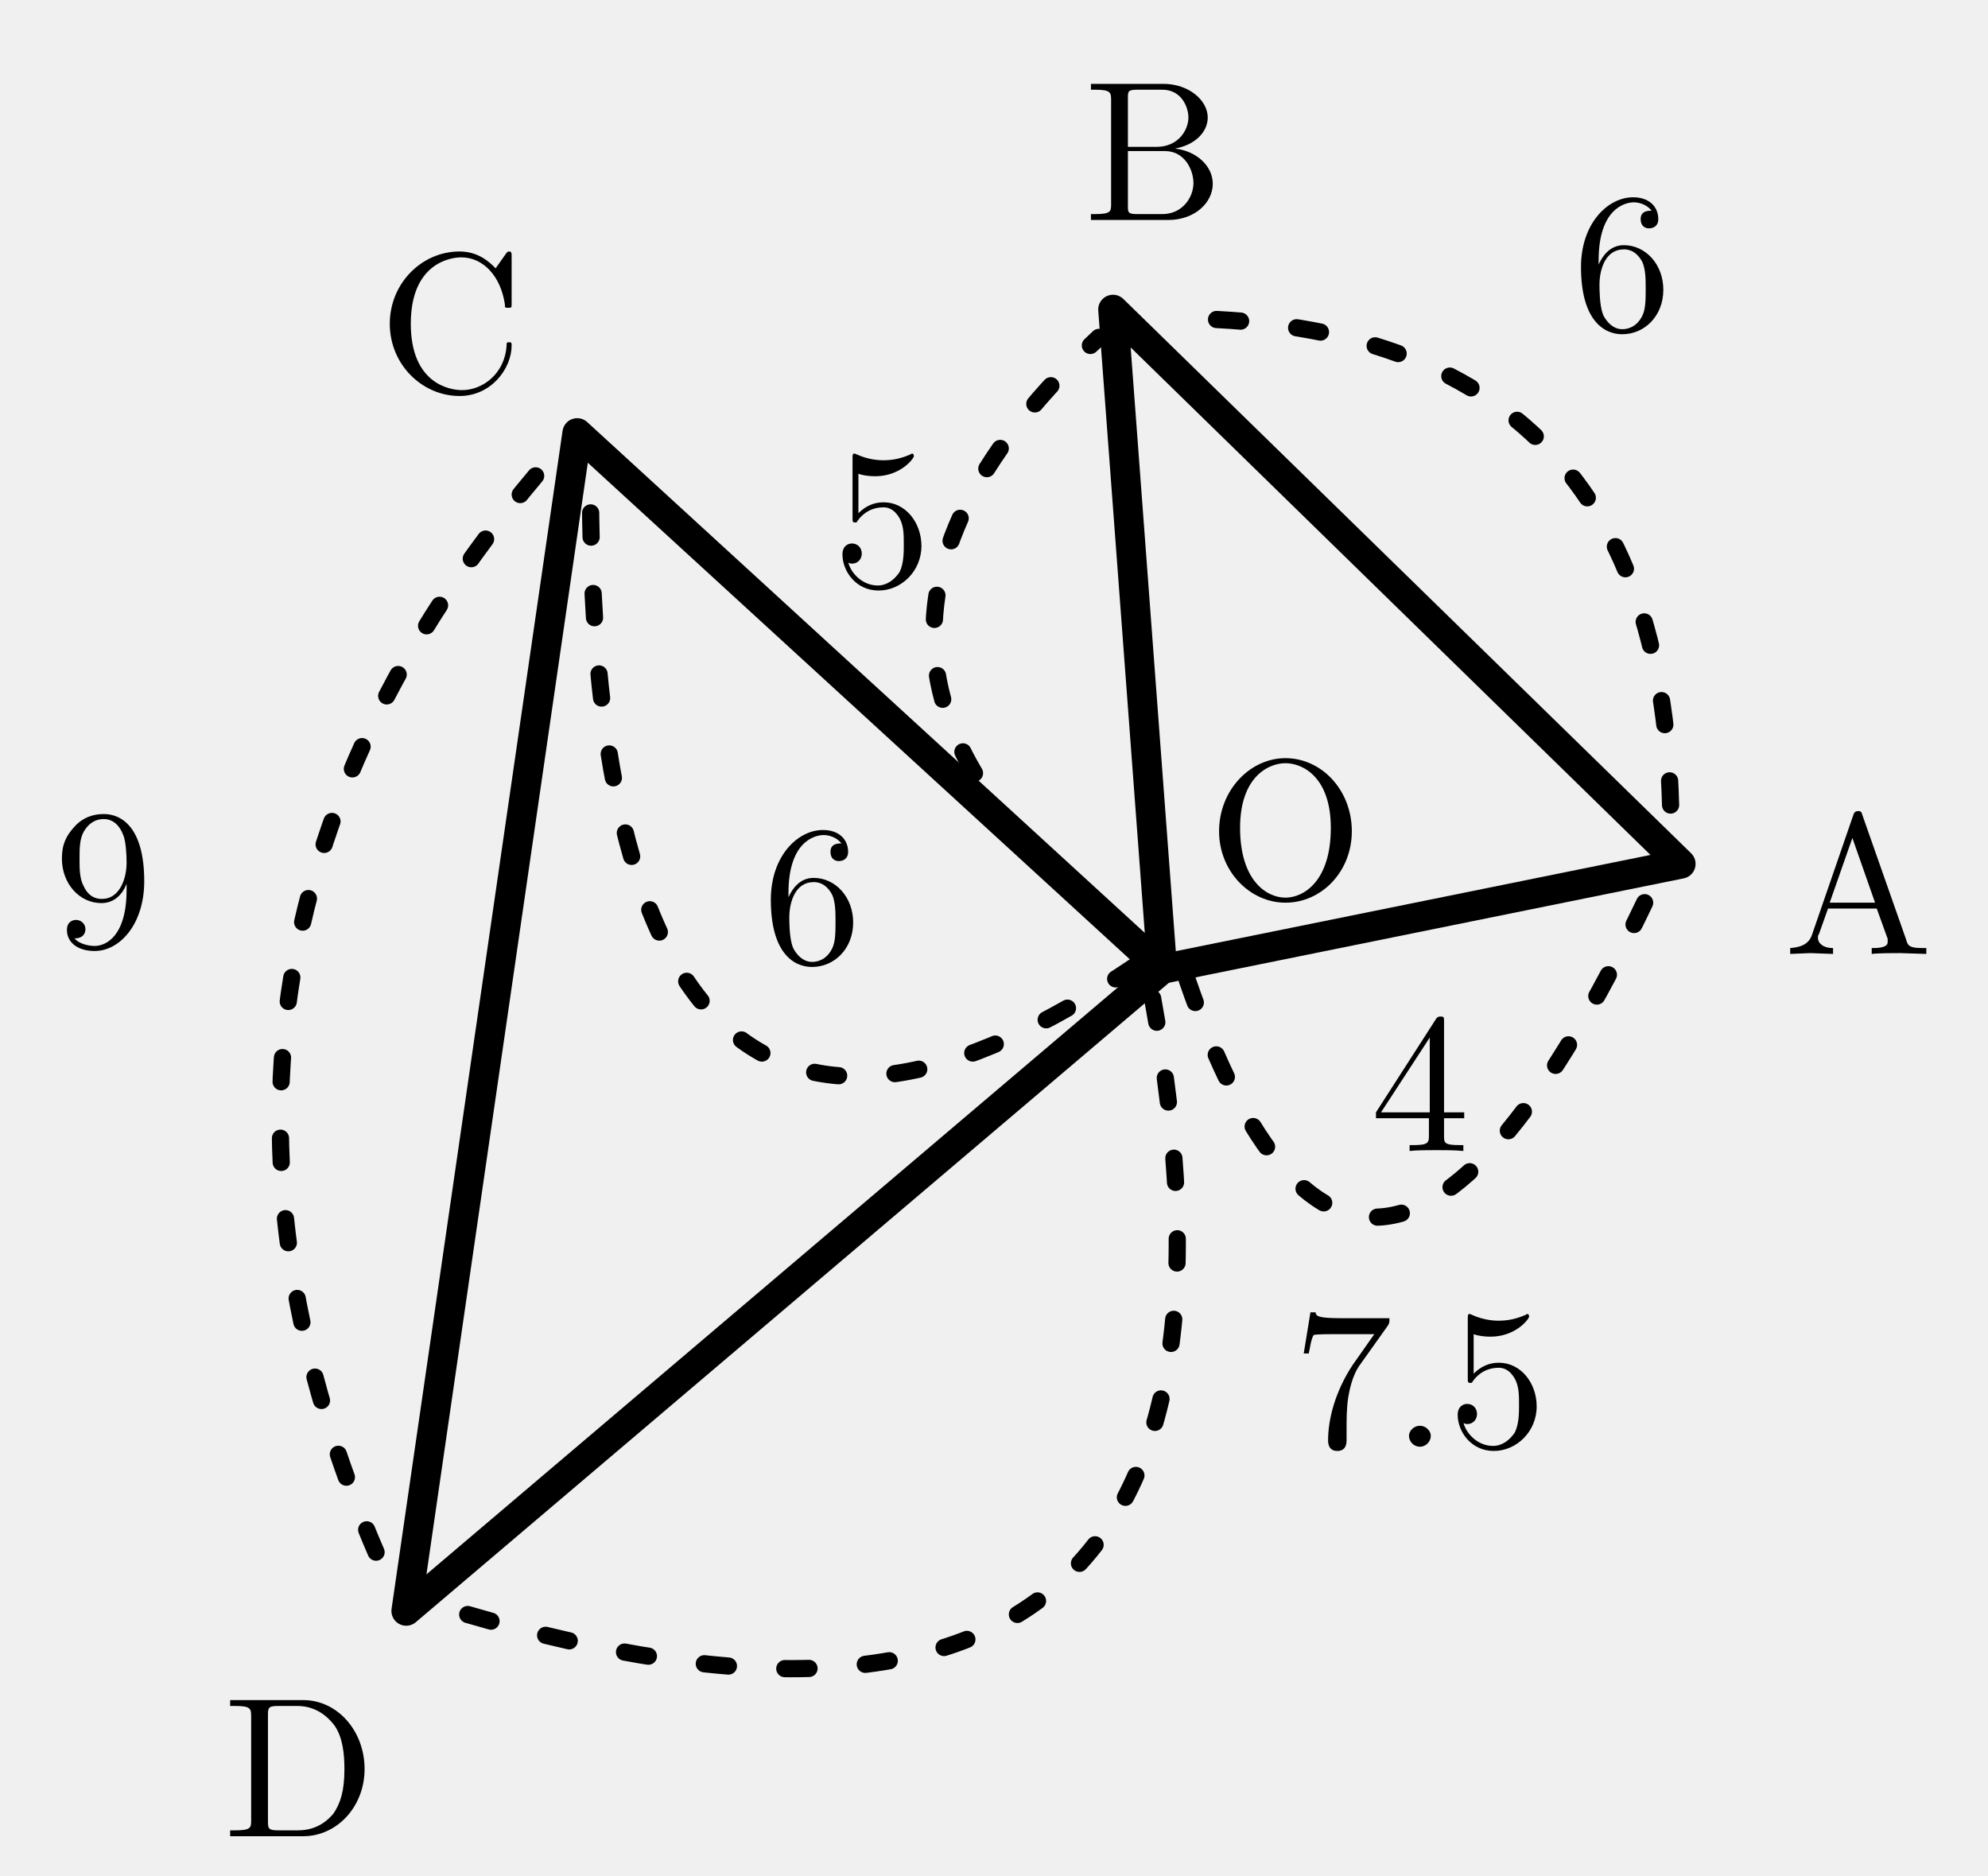
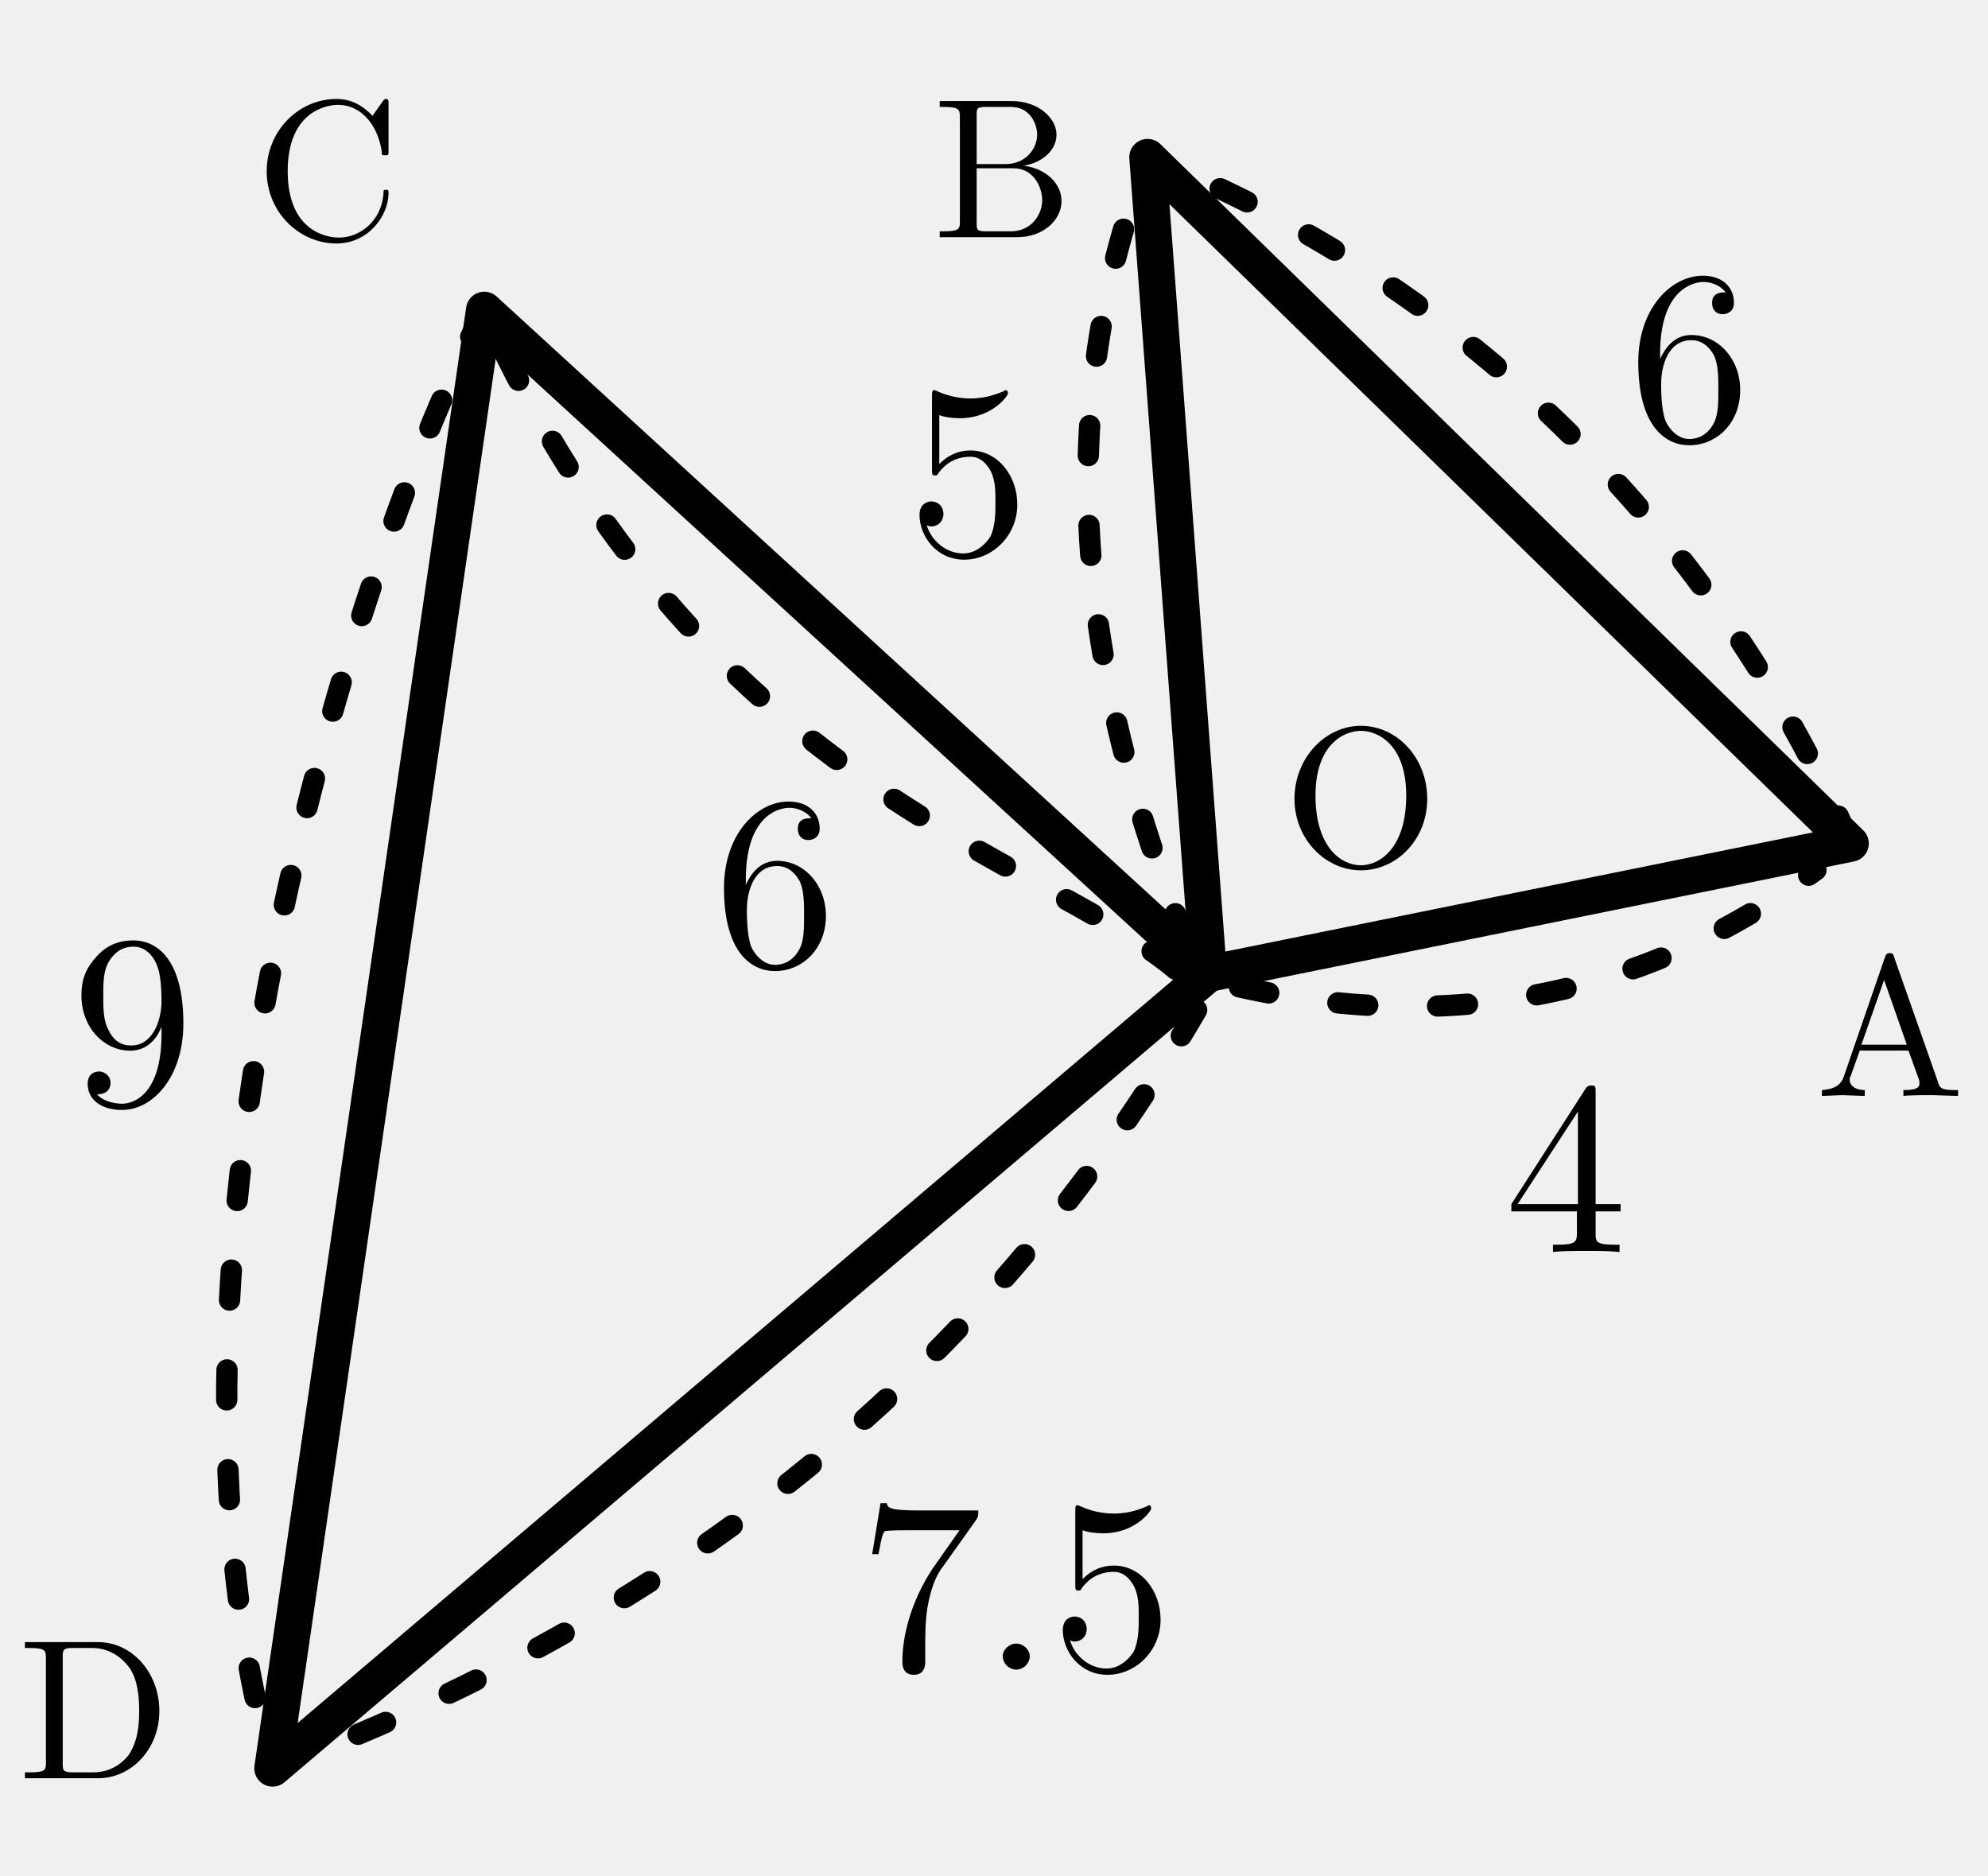
- <svg xmlns="http://www.w3.org/2000/svg" width="36.97mm" height="34.876mm" viewBox="3.595 0.644 36.97 34.876">
-   <defs>
-     <style>
+ <svg xmlns="http://www.w3.org/2000/svg" width="36.97mm" height="34.876mm" viewBox="3.595 0.644 36.97 34.876" version="1.1" id="svg52">
+   <defs id="defs6">
+     <style id="style4">
.main{stroke:#000;stroke-width:.55;fill:none;stroke-linecap:round;stroke-linejoin:round}
.thin{stroke:#000;stroke-width:.32;fill:none;stroke-linecap:round;stroke-linejoin:round}
.dash{stroke:#000;stroke-width:.32;fill:none;stroke-dasharray:1.2 1.4}
.label,.math-label,.angle-label,.frac-text{font-family:"CMU Serif","Computer Modern Serif","Latin Modern Roman","Times New Roman",serif;fill:#000;font-style:normal}
.label,.math-label{font-size:3.7px}.angle-label{font-size:3.1px}.var{font-style:italic}
.frac-text{font-size:2.9px}.frac-line{stroke:#000;stroke-width:.28}
.label-bg{fill:#fff;opacity:.96}.triangle-fill{fill:#ddd;stroke:none}
.note{font-family:"Noto Serif CJK JP","IPAexMincho",serif;font-size:3.4px;fill:#000}

.length-arc{stroke:#000;stroke-width:.32;fill:none;stroke-dasharray:.45 1.05;stroke-linecap:round}
</style>
  </defs>
-   <polygon class="main" points="25.21,18.663 34.852,16.708 24.293,6.4" />
-   <polygon class="main" points="25.21,18.663 14.329,8.695 11.149,30.6" />
-   <text class="label" x="38.149" y="16.835" text-anchor="middle" dominant-baseline="central">A</text>
-   <text class="label" x="25.054" y="3.189" text-anchor="middle" dominant-baseline="central">B</text>
-   <text class="label" x="11.977" y="6.38" text-anchor="middle" dominant-baseline="central">C</text>
-   <text class="label" x="9.165" y="33.238" text-anchor="middle" dominant-baseline="central">D</text>
-   <text class="label" x="27.5" y="15.8" text-anchor="middle" dominant-baseline="central">O</text>
-   <g class="length-mark" data-segment="OA">
-     <path class="length-arc" d="M 25.672 18.862 Q 29 28.5 34.333 17.106" />
-     <text id="length-value-OA" class="math-label" x="30" y="20.5" text-anchor="middle" dominant-baseline="central">4</text>
+   <polygon class="main" points="34.852,16.708 24.293,6.4 25.21,18.663 " id="polygon8" transform="matrix(1.237961,0,0,1.237961,-5.137703,-4.355198)" />
+   <polygon class="main" points="14.329,8.695 11.149,30.6 25.21,18.663 " id="polygon10" transform="matrix(1.237961,0,0,1.237961,-5.137703,-4.355198)" />
+   <text class="label" x="38.741" y="19.472" text-anchor="middle" dominant-baseline="central" id="text12" style="stroke-width:1">A</text>
+   <text class="label" x="22.238" y="3.504" text-anchor="middle" dominant-baseline="central" id="text14" style="stroke-width:1">B</text>
+   <text class="label" x="9.689" y="3.543" text-anchor="middle" dominant-baseline="central" id="text16" style="stroke-width:1">C</text>
+   <text class="label" x="5.347" y="32.159" text-anchor="middle" dominant-baseline="central" id="text18" style="stroke-width:1">D</text>
+   <text class="label" x="28.906" y="15.205" text-anchor="middle" dominant-baseline="central" id="text20" style="stroke-width:1">O</text>
+   <g class="length-mark" data-segment="OA" id="g25" transform="matrix(1.237961,0,0,1.237961,-5.137703,-4.355198)" style="stroke-width:0.808">
+     <path class="length-arc" d="m 25.672,18.862 c 3.358,0.752 6.267,0.031 8.661,-1.756" id="path22" />
+     <text id="length-value-OA" class="math-label" x="30.573" y="21.296" text-anchor="middle" dominant-baseline="central" style="stroke-width:0.652">4</text>
  </g>
-   <g class="length-mark" data-segment="OB">
-     <path class="length-arc" d="M 24.873 18.183 Q 17.5 13 24.031 6.918" />
-     <text id="length-value-OB" class="math-label" x="20" y="10" text-anchor="middle" dominant-baseline="central">5</text>
+   <g class="length-mark" data-segment="OB" id="g30" transform="matrix(1.237961,0,0,1.237961,-5.137703,-4.355198)" style="stroke-width:0.808">
+     <path class="length-arc" d="M 24.873,18.183 C 23.101,13.737 22.948,9.944 24.293,6.4" id="path27" />
+     <text id="length-value-OB" class="math-label" x="21.605" y="10.818" text-anchor="middle" dominant-baseline="central" style="stroke-width:0.652">5</text>
  </g>
-   <g class="length-mark" data-segment="AB">
-     <path class="length-arc" d="M 34.662 15.614 Q 34.427 6.581 25.391 6.564" />
-     <text id="length-value-AB" class="math-label" x="33.764" y="5.235" text-anchor="middle" dominant-baseline="central">6</text>
+   <g class="length-mark" data-segment="AB" id="g35" transform="matrix(1.237961,0,0,1.237961,-5.137703,-4.355198)" style="stroke-width:0.808">
+     <path class="length-arc" d="M 34.852,16.708 C 33.065,12.568 29.503,8.467 24.293,6.4" id="path32" />
+     <text id="length-value-AB" class="math-label" x="32.432" y="9.1" text-anchor="middle" dominant-baseline="central" style="stroke-width:0.652">6</text>
  </g>
-   <g class="length-mark" data-segment="OC">
-     <path class="length-arc" d="M 24.719 18.599 Q 14.5 25.5 14.575 9.307" />
-     <text id="length-value-OC" class="math-label" x="18.7" y="17" text-anchor="middle" dominant-baseline="central">6</text>
+   <g class="length-mark" data-segment="OC" id="g40" transform="matrix(1.237961,0,0,1.237961,-5.137703,-4.355198)" style="stroke-width:0.808">
+     <path class="length-arc" d="M 24.719,18.599 C 22.663,16.881 17.586,15.885 14.329,8.695" id="path37" />
+     <text id="length-value-OC" class="math-label" x="18.7" y="17" text-anchor="middle" dominant-baseline="central" style="stroke-width:0.652">6</text>
  </g>
-   <g class="length-mark" data-segment="OD">
-     <path class="length-arc" d="M 25.03 19.209 Q 28 35.5 11.731 30.499" />
-     <text id="length-value-OD" class="math-label" x="30" y="26" text-anchor="middle" dominant-baseline="central">7.5</text>
+   <g class="length-mark" data-segment="OD" id="g45" transform="matrix(1.237961,0,0,1.237961,-5.137703,-4.355198)" style="stroke-width:0.808">
+     <path class="length-arc" d="M 25.03,19.209 C 22.483,23.58 18.363,27.902 11.149,30.6" id="path42" />
+     <text id="length-value-OD" class="math-label" x="22.317" y="27.568" text-anchor="middle" dominant-baseline="central" style="stroke-width:0.652">7.5</text>
  </g>
-   <g class="length-mark" data-segment="CD">
-     <path class="length-arc" d="M 13.556 9.493 Q 5.861 18.649 10.635 29.616" />
-     <text id="length-value-CD" class="math-label" x="5.514" y="16.702" text-anchor="middle" dominant-baseline="central">9</text>
+   <g class="length-mark" data-segment="CD" id="g50" transform="matrix(1.237961,0,0,1.237961,-5.137703,-4.355198)" style="stroke-width:0.808">
+     <path class="length-arc" d="M 14.329,8.695 C 12.441,12.253 8.983,23.019 11.149,30.6" id="path47" />
+     <text id="length-value-CD" class="math-label" x="9.044" y="19.088" text-anchor="middle" dominant-baseline="central" style="stroke-width:0.652">9</text>
  </g>
</svg>
